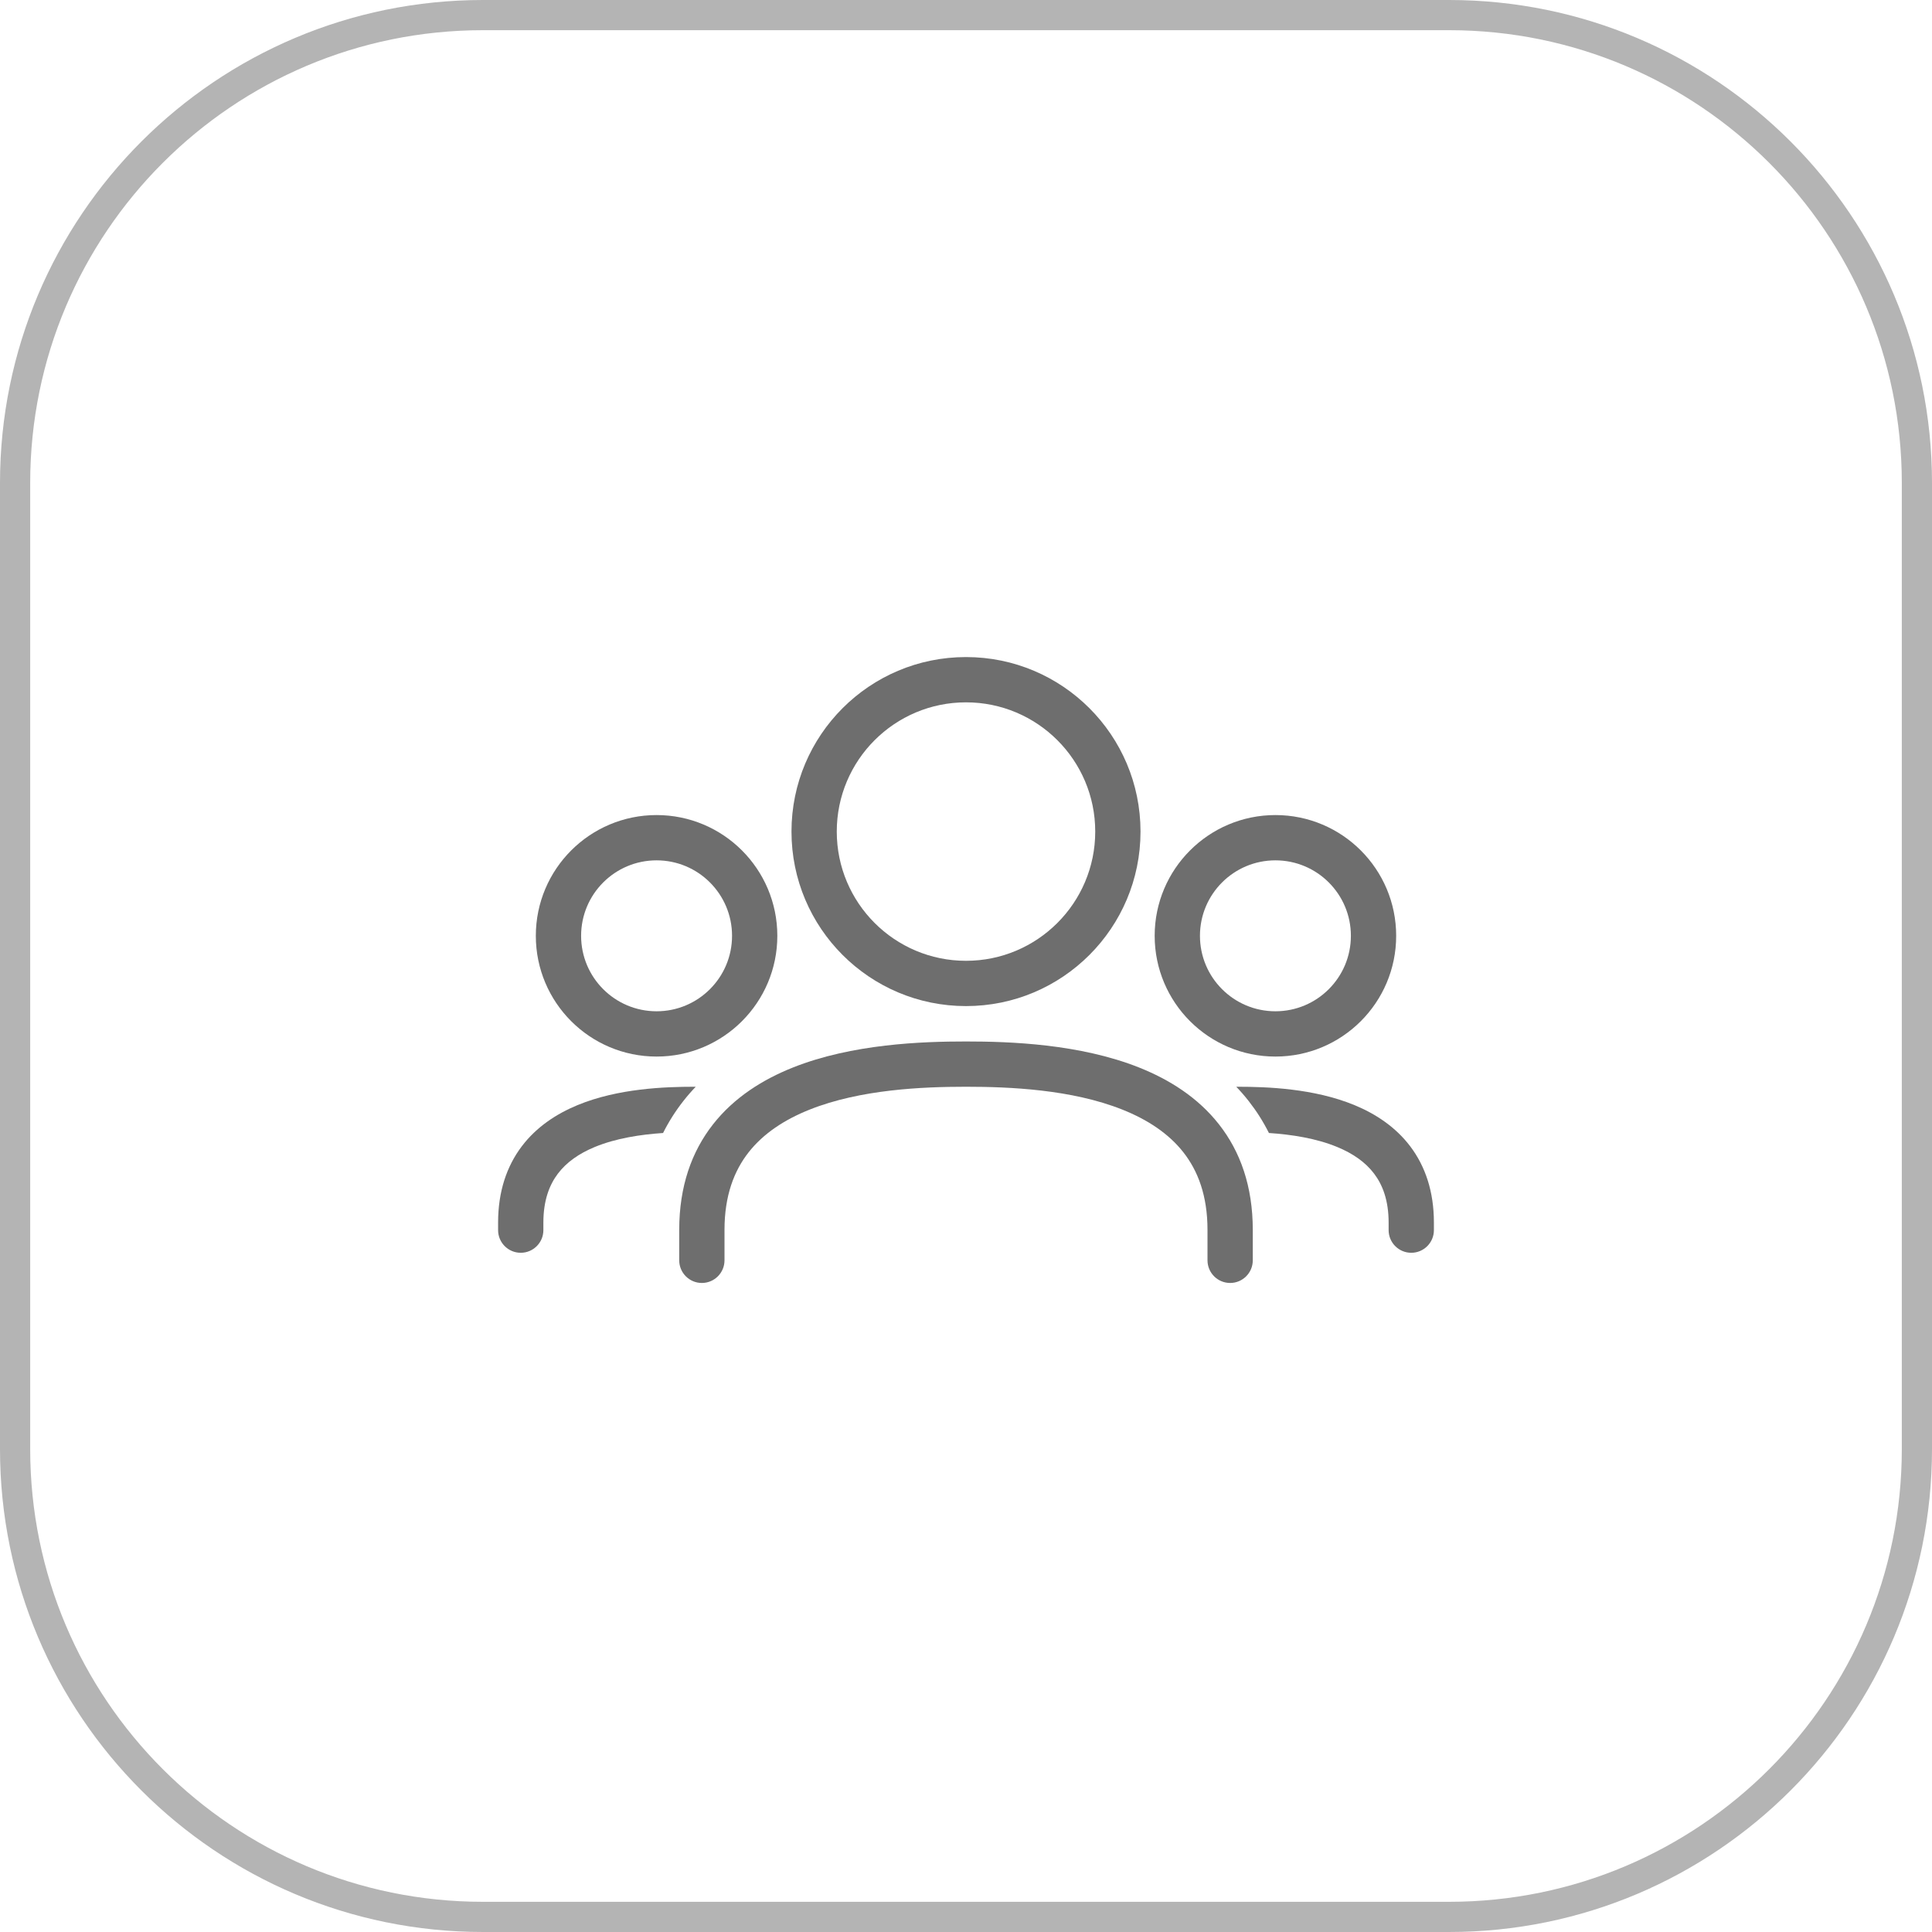
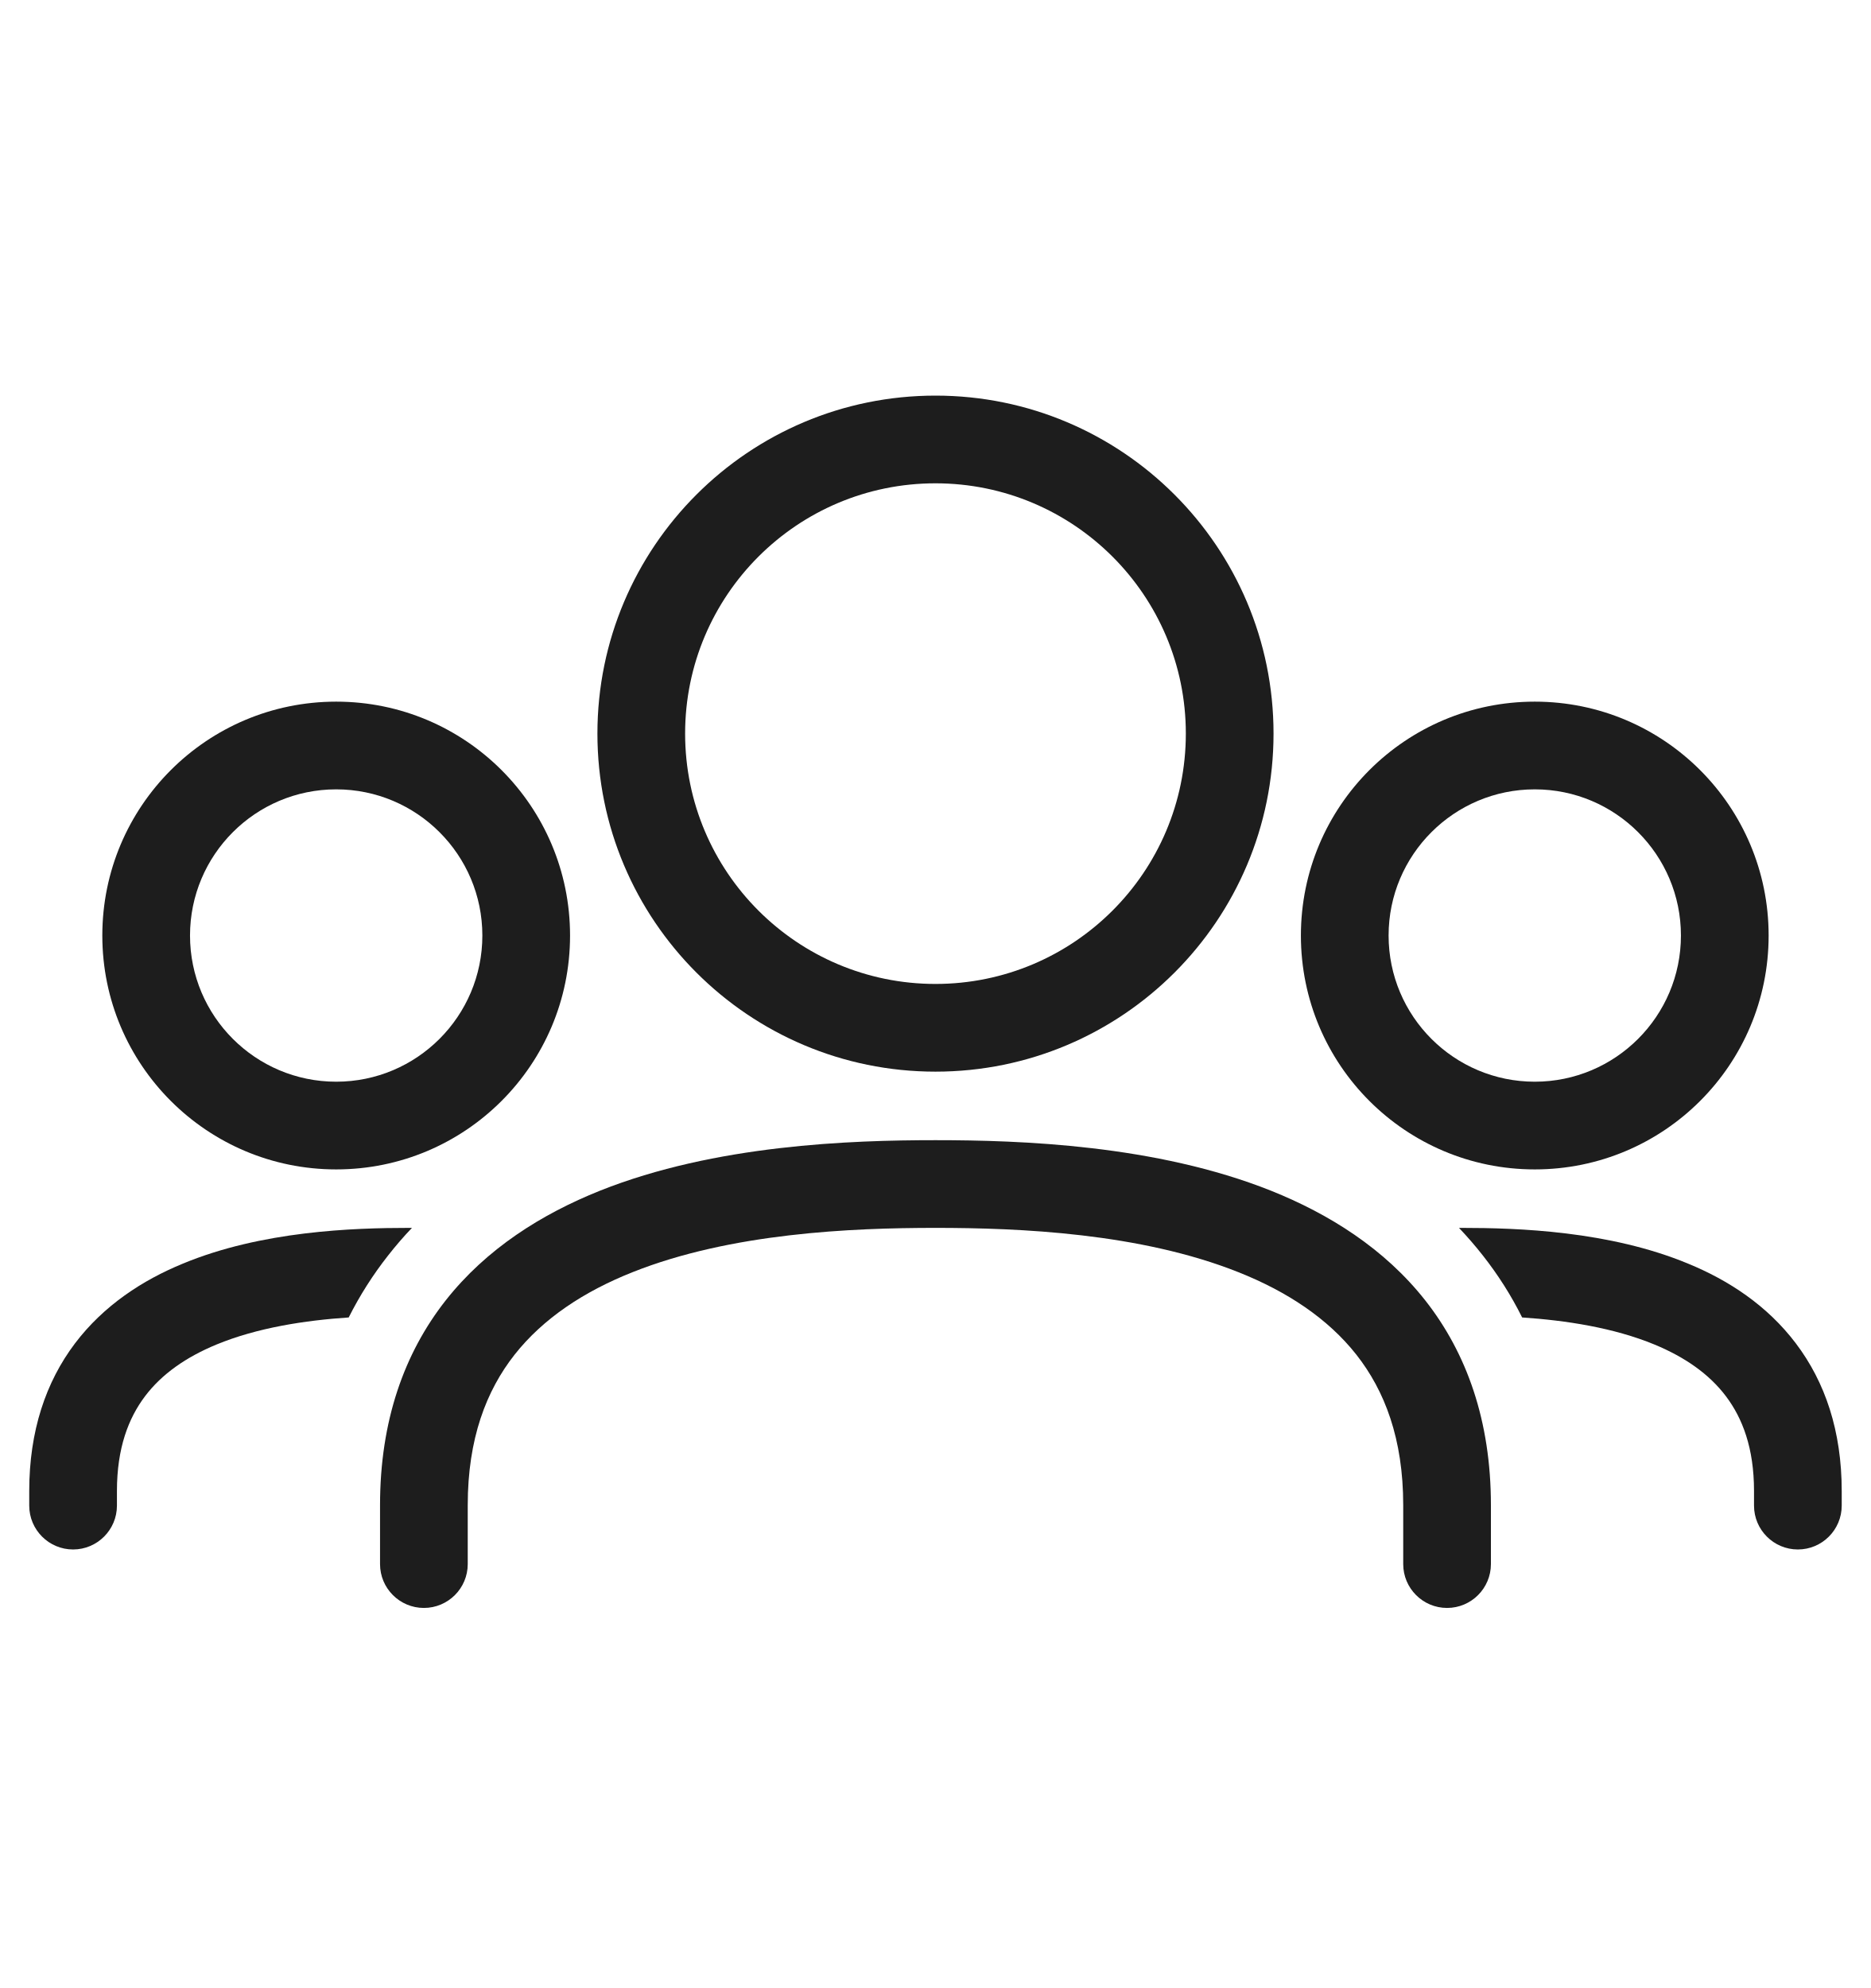
- <svg xmlns="http://www.w3.org/2000/svg" width="64" height="64" viewBox="0 0 64 64" fill="none">
-   <rect x="0.5" y="0.5" width="63" height="63" rx="15.5" stroke="#B4B4B4" />
-   <path fill-rule="evenodd" clip-rule="evenodd" d="M32 21.766C28.807 21.766 26.219 24.354 26.219 27.547C26.219 30.74 28.807 33.328 32 33.328C35.193 33.328 37.781 30.74 37.781 27.547C37.781 24.354 35.193 21.766 32 21.766ZM27.719 27.547C27.719 25.182 29.636 23.266 32 23.266C34.364 23.266 36.281 25.182 36.281 27.547C36.281 29.911 34.364 31.828 32 31.828C29.636 31.828 27.719 29.911 27.719 27.547Z" fill="#6E6E6E" />
-   <path fill-rule="evenodd" clip-rule="evenodd" d="M17.75 31C17.75 28.791 19.541 27 21.75 27C23.959 27 25.75 28.791 25.75 31C25.75 33.209 23.959 35 21.75 35C19.541 35 17.75 33.209 17.75 31ZM21.75 28.5C20.369 28.5 19.25 29.619 19.25 31C19.25 32.381 20.369 33.5 21.75 33.5C23.131 33.5 24.25 32.381 24.25 31C24.25 29.619 23.131 28.5 21.75 28.5Z" fill="#6E6E6E" />
-   <path d="M42.035 37.532C42.781 37.582 43.598 37.706 44.3 37.997C44.815 38.21 45.232 38.498 45.52 38.88C45.802 39.253 46 39.765 46 40.5V40.75C46 41.164 46.336 41.5 46.75 41.5C47.164 41.5 47.5 41.164 47.5 40.75V40.5C47.5 39.474 47.216 38.636 46.717 37.975C46.224 37.324 45.56 36.895 44.875 36.611C43.526 36.052 41.957 36 41 36L40.953 36C41.095 36.148 41.232 36.305 41.362 36.471C41.621 36.801 41.846 37.154 42.035 37.532Z" fill="#6E6E6E" />
-   <path d="M23.047 36L23 36C22.043 36 20.474 36.052 19.125 36.611C18.44 36.895 17.776 37.324 17.283 37.975C16.784 38.636 16.5 39.474 16.5 40.5V40.75C16.5 41.164 16.836 41.5 17.25 41.5C17.664 41.5 18 41.164 18 40.75V40.5C18 39.765 18.198 39.253 18.48 38.88C18.768 38.498 19.185 38.21 19.699 37.997C20.402 37.706 21.219 37.582 21.965 37.532C22.154 37.154 22.379 36.801 22.638 36.471C22.768 36.305 22.905 36.148 23.047 36Z" fill="#6E6E6E" />
-   <path fill-rule="evenodd" clip-rule="evenodd" d="M42.25 27C40.041 27 38.25 28.791 38.25 31C38.25 33.209 40.041 35 42.25 35C44.459 35 46.25 33.209 46.25 31C46.25 28.791 44.459 27 42.25 27ZM39.75 31C39.75 29.619 40.869 28.5 42.25 28.5C43.631 28.5 44.75 29.619 44.75 31C44.75 32.381 43.631 33.5 42.25 33.5C40.869 33.5 39.75 32.381 39.75 31Z" fill="#6E6E6E" />
-   <path d="M24.8 38.17C24.319 38.783 24 39.604 24 40.742V41.75C24 42.164 23.664 42.5 23.25 42.5C22.836 42.5 22.5 42.164 22.5 41.75V40.742C22.5 39.299 22.913 38.144 23.621 37.244C24.32 36.353 25.267 35.761 26.263 35.364C28.233 34.579 30.548 34.5 32 34.5C33.452 34.5 35.767 34.579 37.737 35.364C38.733 35.761 39.68 36.353 40.379 37.244C41.087 38.144 41.5 39.299 41.5 40.742V41.75C41.5 42.164 41.164 42.5 40.75 42.5C40.336 42.5 40 42.164 40 41.75V40.742C40 39.604 39.681 38.783 39.2 38.17C38.71 37.547 38.012 37.089 37.182 36.758C35.5 36.087 33.44 36 32 36C30.56 36 28.5 36.087 26.818 36.758C25.988 37.089 25.29 37.547 24.8 38.17Z" fill="#6E6E6E" />
+ <svg xmlns="http://www.w3.org/2000/svg" width="16" height="17" viewBox="0 0 16 17" fill="none">
+   <path fill-rule="evenodd" clip-rule="evenodd" d="M8 3.383C6.404 3.383 5.109 4.677 5.109 6.273C5.109 7.87 6.404 9.164 8 9.164C9.596 9.164 10.891 7.87 10.891 6.273C10.891 4.677 9.596 3.383 8 3.383ZM5.859 6.273C5.859 5.091 6.818 4.133 8 4.133C9.182 4.133 10.141 5.091 10.141 6.273C10.141 7.456 9.182 8.414 8 8.414C6.818 8.414 5.859 7.456 5.859 6.273Z" fill="#1D1D1D" />
+   <path fill-rule="evenodd" clip-rule="evenodd" d="M0.875 8C0.875 6.895 1.77 6 2.875 6C3.98 6 4.875 6.895 4.875 8C4.875 9.105 3.98 10 2.875 10C1.77 10 0.875 9.105 0.875 8ZM2.875 6.75C2.185 6.75 1.625 7.31 1.625 8C1.625 8.69 2.185 9.25 2.875 9.25C3.565 9.25 4.125 8.69 4.125 8C4.125 7.31 3.565 6.75 2.875 6.75Z" fill="#1D1D1D" />
+   <path d="M13.017 11.266C13.39 11.291 13.799 11.353 14.15 11.498C14.408 11.605 14.616 11.749 14.76 11.94C14.901 12.127 15 12.382 15 12.75V12.875C15 13.082 15.168 13.25 15.375 13.25C15.582 13.25 15.75 13.082 15.75 12.875V12.75C15.75 12.237 15.608 11.818 15.358 11.488C15.112 11.162 14.78 10.947 14.437 10.806C13.763 10.526 12.979 10.5 12.5 10.5L12.477 10.5C12.547 10.574 12.616 10.653 12.681 10.736C12.81 10.9 12.923 11.077 13.017 11.266Z" fill="#1D1D1D" />
+   <path d="M3.523 10.5L3.5 10.5C3.021 10.5 2.237 10.526 1.563 10.806C1.22 10.947 0.888 11.162 0.641 11.488C0.392 11.818 0.25 12.237 0.25 12.75V12.875C0.25 13.082 0.418 13.25 0.625 13.25C0.832 13.25 1 13.082 1 12.875V12.75C1 12.382 1.099 12.127 1.24 11.94C1.384 11.749 1.592 11.605 1.85 11.498C2.201 11.353 2.609 11.291 2.982 11.266C3.077 11.077 3.19 10.9 3.319 10.736C3.384 10.653 3.452 10.574 3.523 10.5Z" fill="#1D1D1D" />
+   <path fill-rule="evenodd" clip-rule="evenodd" d="M13.125 6C12.02 6 11.125 6.895 11.125 8C11.125 9.105 12.02 10 13.125 10C14.23 10 15.125 9.105 15.125 8C15.125 6.895 14.23 6 13.125 6ZM11.875 8C11.875 7.31 12.435 6.75 13.125 6.75C13.815 6.75 14.375 7.31 14.375 8C14.375 8.69 13.815 9.25 13.125 9.25C12.435 9.25 11.875 8.69 11.875 8Z" fill="#1D1D1D" />
+   <path d="M4.4 11.585C4.159 11.892 4 12.302 4 12.871V13.375C4 13.582 3.832 13.75 3.625 13.75C3.418 13.75 3.25 13.582 3.25 13.375V12.871C3.25 12.15 3.457 11.572 3.81 11.122C4.16 10.677 4.634 10.381 5.131 10.182C6.117 9.789 7.274 9.75 8 9.75C8.726 9.75 9.883 9.789 10.869 10.182C11.366 10.381 11.84 10.677 12.19 11.122C12.543 11.572 12.75 12.15 12.75 12.871V13.375C12.75 13.582 12.582 13.75 12.375 13.75C12.168 13.75 12 13.582 12 13.375V12.871C12 12.302 11.841 11.892 11.6 11.585C11.355 11.274 11.006 11.044 10.591 10.879C9.75 10.544 8.72 10.5 8 10.5C7.28 10.5 6.25 10.544 5.409 10.879C4.994 11.044 4.645 11.274 4.4 11.585Z" fill="#1D1D1D" />
</svg>
